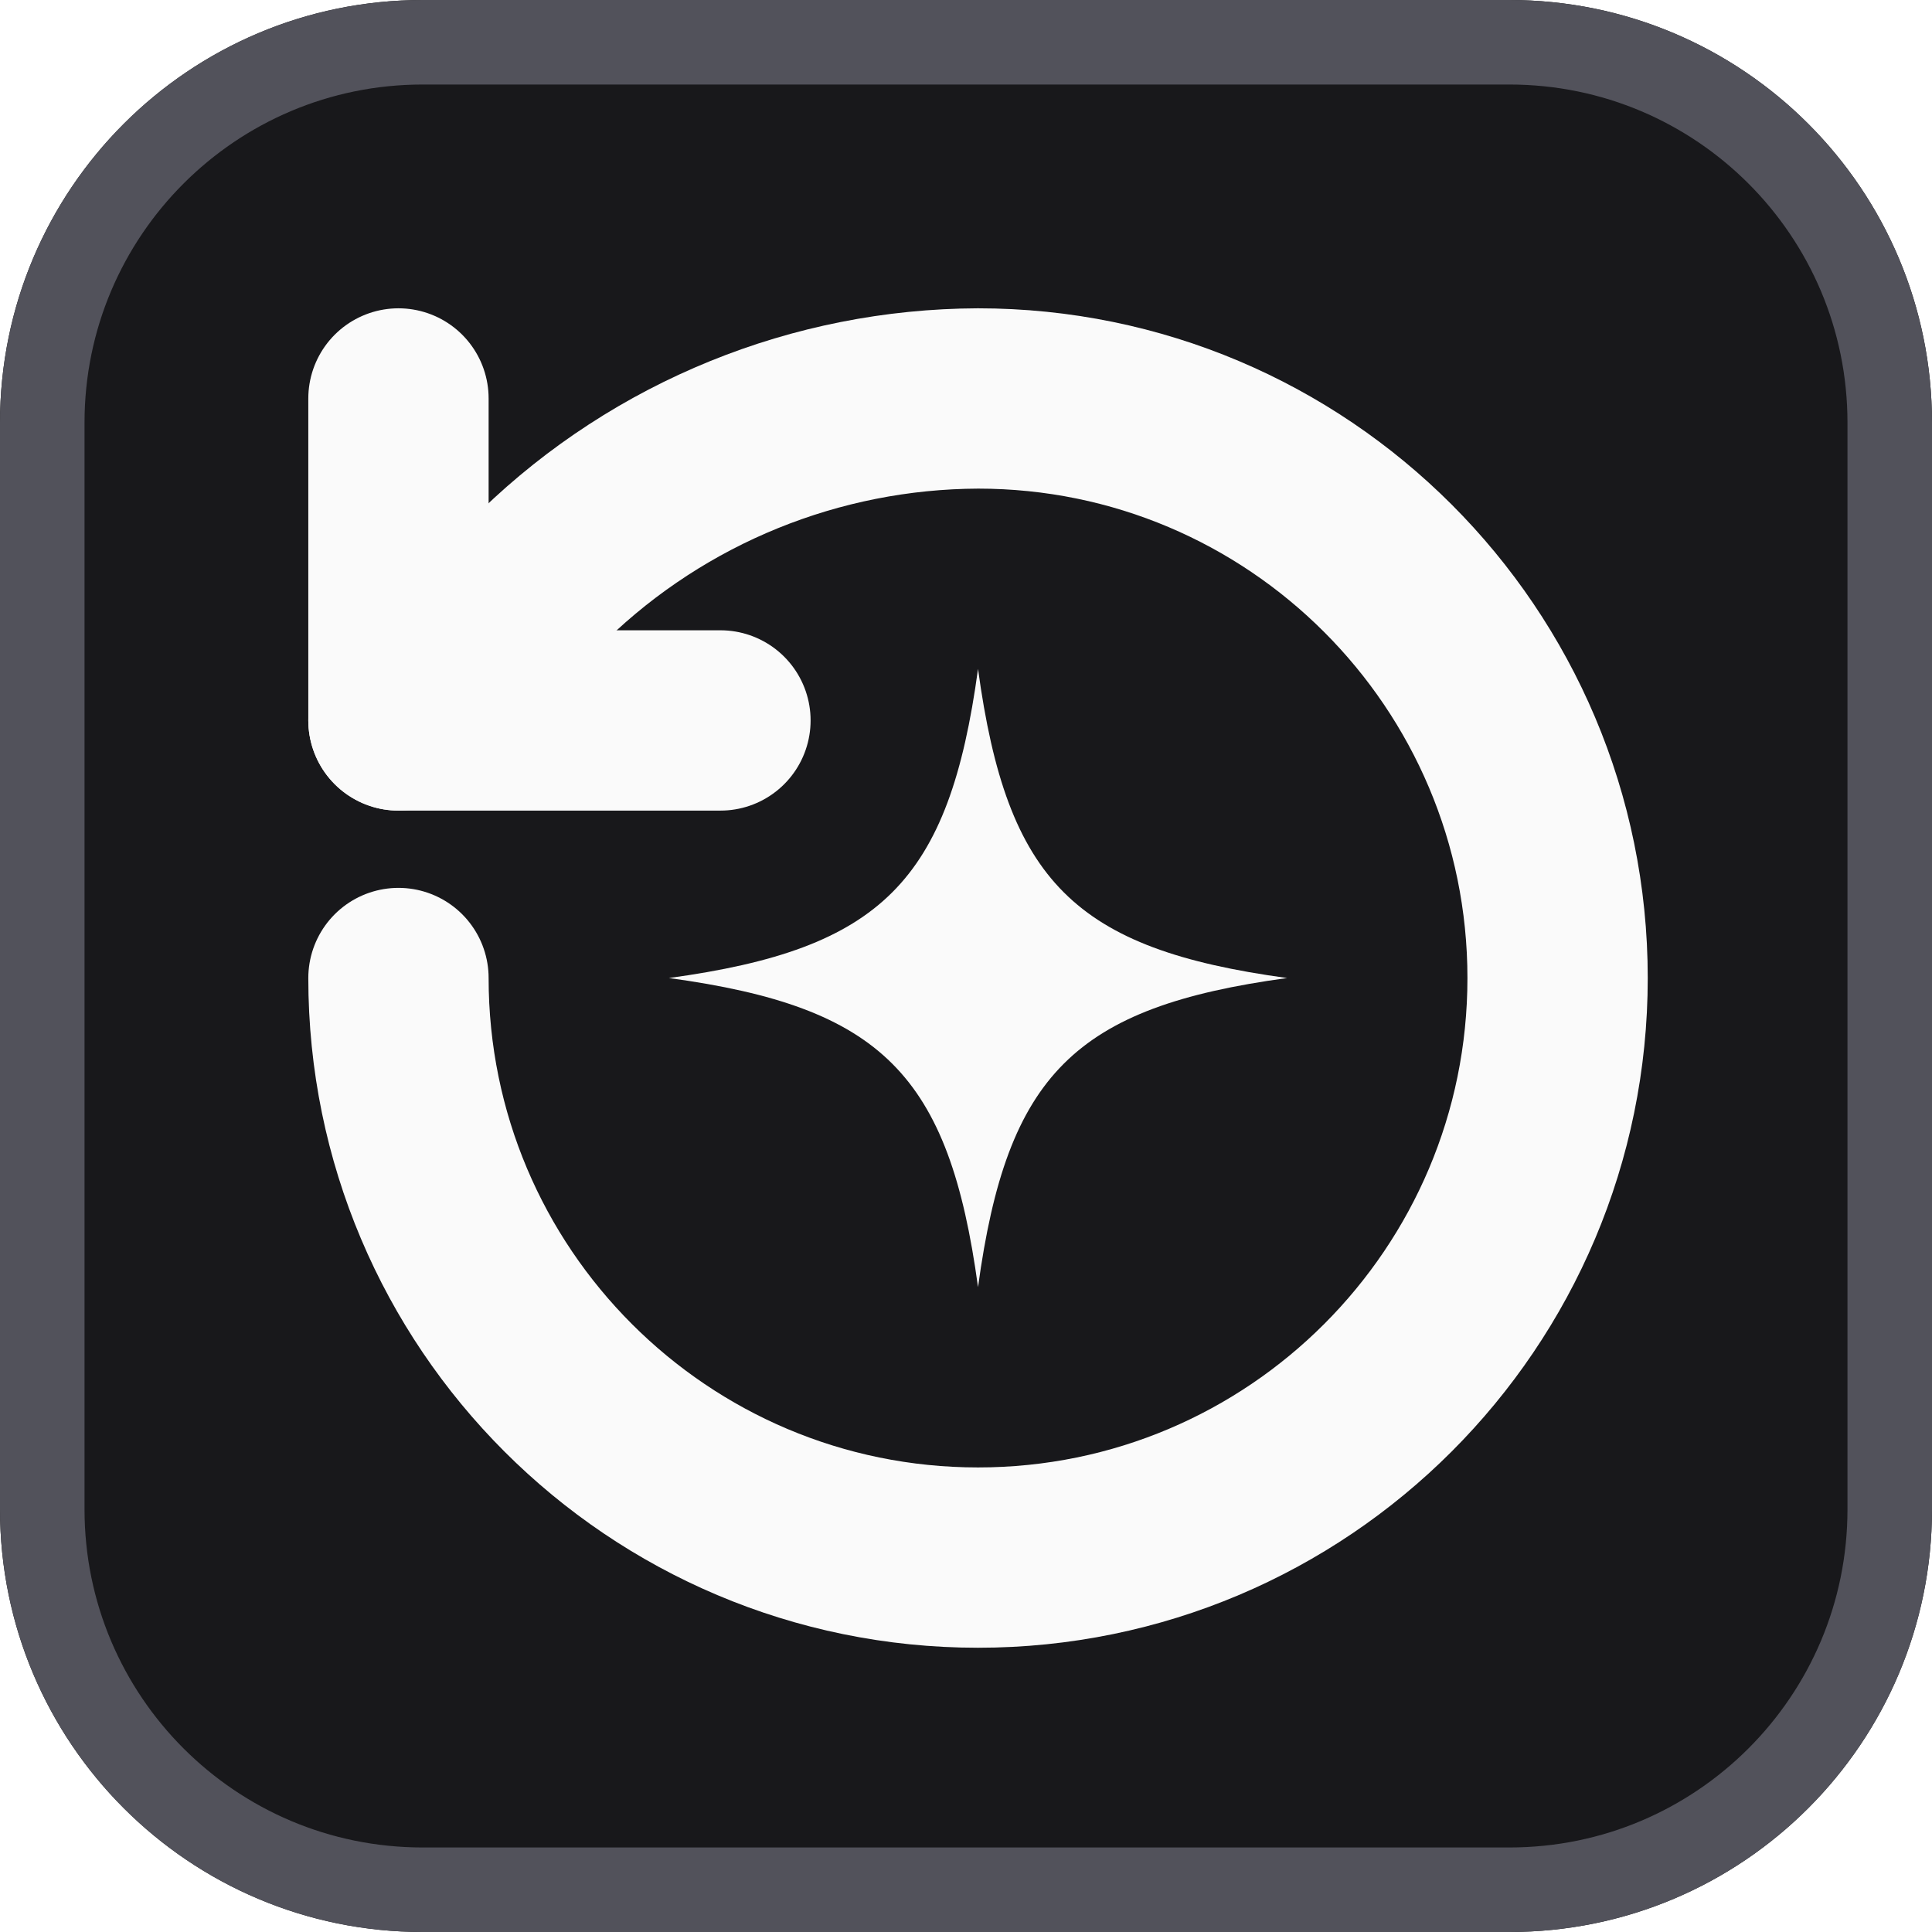
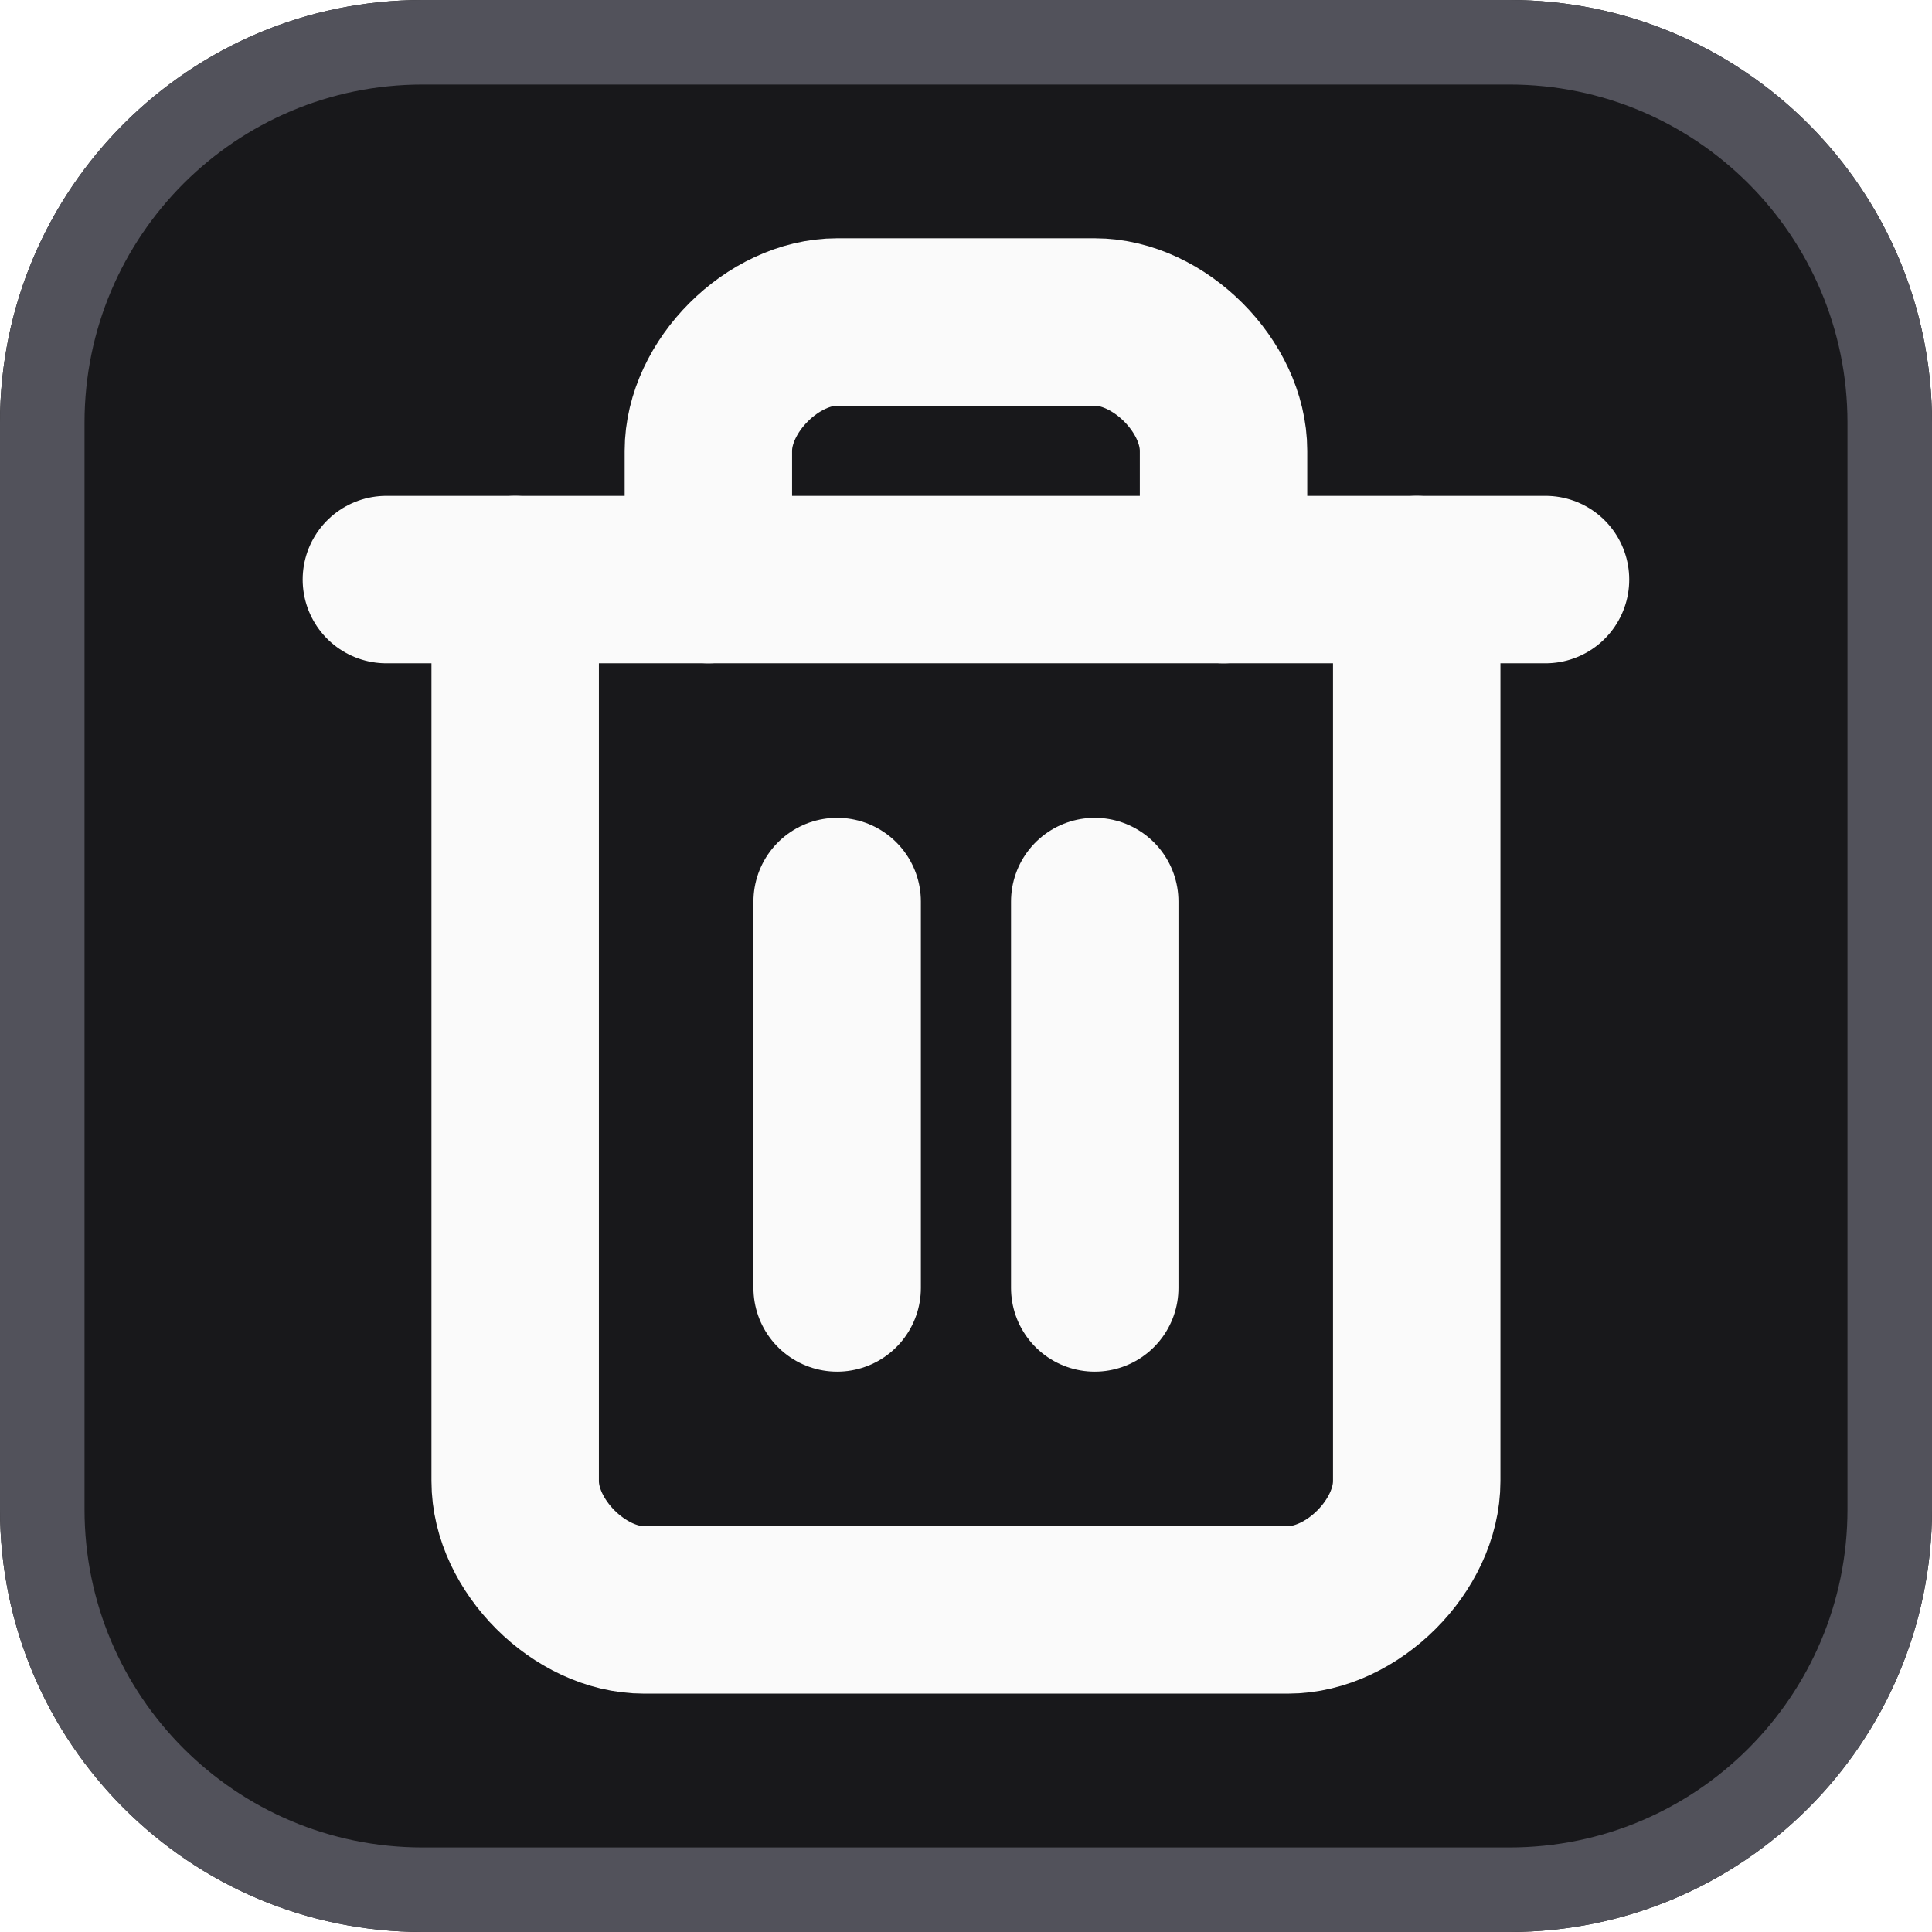
<svg xmlns="http://www.w3.org/2000/svg" viewBox="0 0 16 16">
  <rect width="16" height="16" rx="3.5" fill="#18181b" />
  <rect x=".35" y=".35" width="15.3" height="15.3" rx="3.15" fill="none" stroke="#52525b" stroke-width=".7" />
-   <g transform="translate(1.7 1.7) scale(.5333)" fill="none" stroke="#fafafa" stroke-width="2.8" stroke-linecap="round" stroke-linejoin="round">
-     <path d="M3 12a9 9 0 1 0 9-9 9.75 9.75 0 0 0-6.74 2.74L3 8" />
-     <path d="M3 3v5h5" />
-     <path d="M12 7.2C12.45 10.5 13.5 11.55 16.8 12 13.5 12.45 12.45 13.5 12 16.8 11.55 13.5 10.5 12.45 7.2 12 10.5 11.55 11.55 10.5 12 7.2Z" fill="#fafafa" stroke="none" />
+   <g transform="translate(1.6 1.6) scale(.5333)" fill="none" stroke="#fafafa" stroke-width="2.6" stroke-linecap="round" stroke-linejoin="round">
+     <path d="M3 6h18" />
+     <path d="M19 6v14c0 1-1 2-2 2H7c-1 0-2-1-2-2V6" />
+     <path d="M8 6V4c0-1 1-2 2-2h4c1 0 2 1 2 2v2" />
+     <path d="M10 11v6" />
+     <path d="M14 11v6" />
  </g>
</svg>
